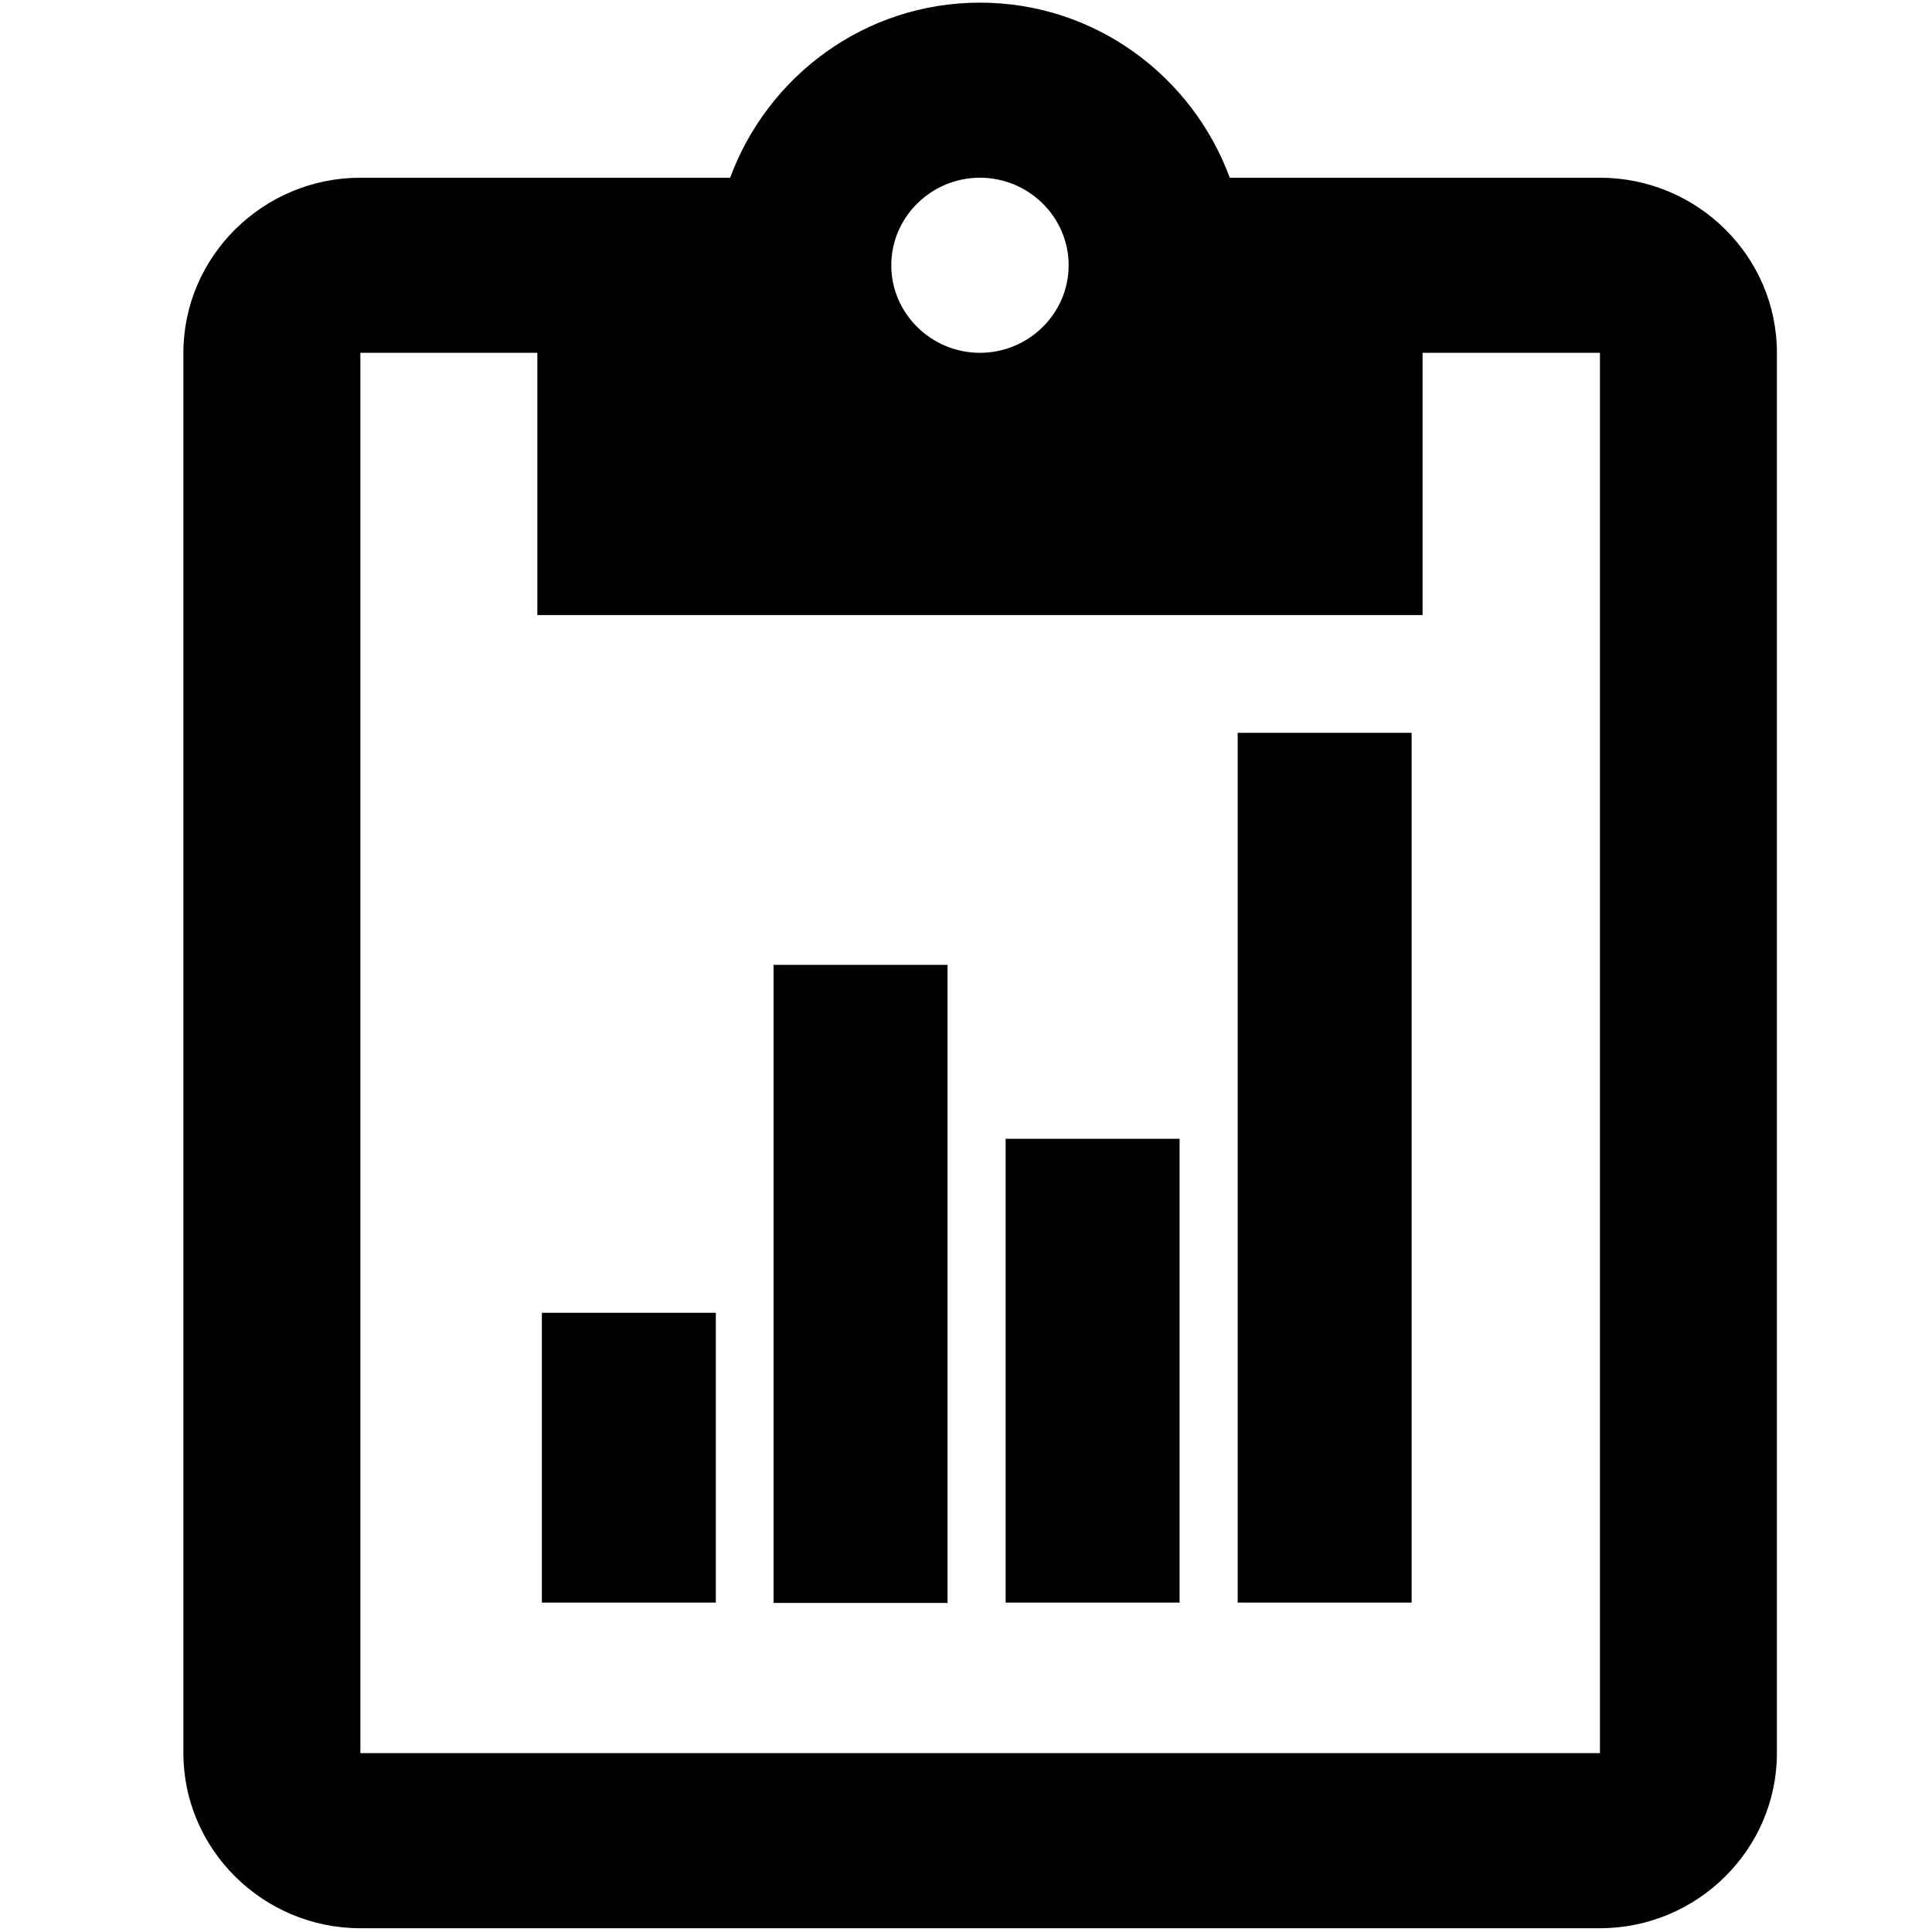
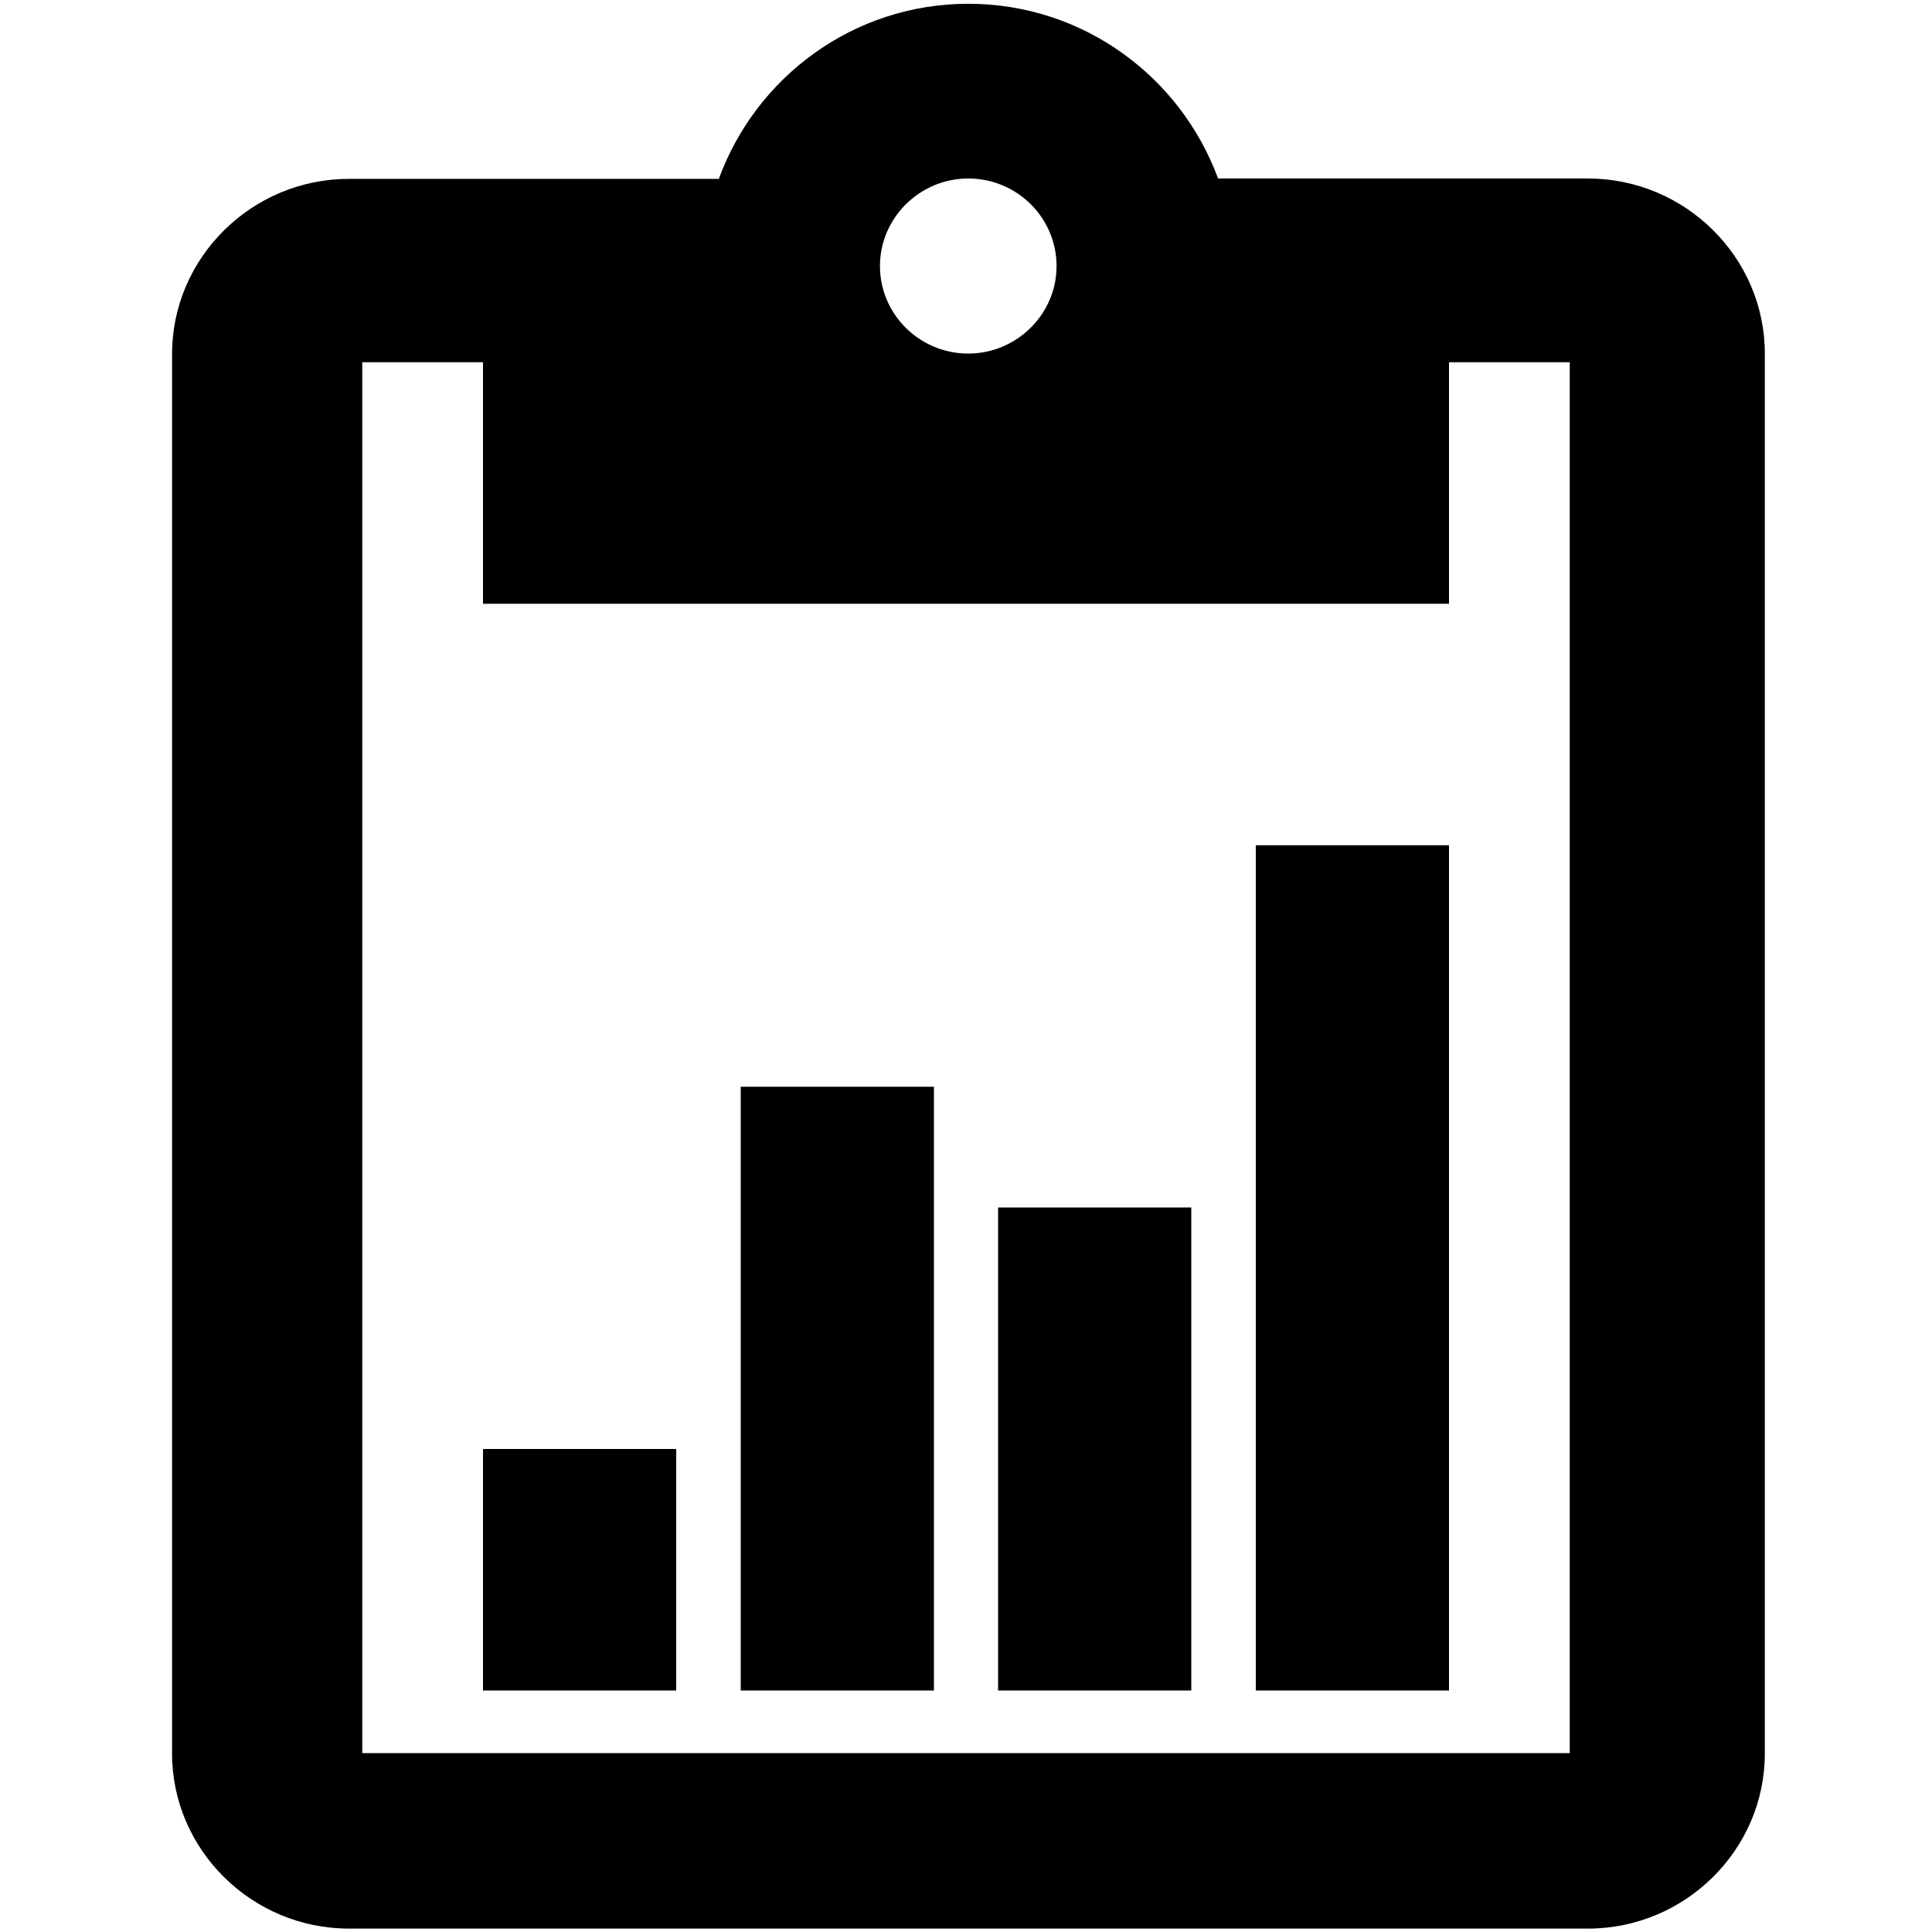
- <svg xmlns="http://www.w3.org/2000/svg" xmlns:xlink="http://www.w3.org/1999/xlink" version="1.1" id="Layer_1" x="0px" y="0px" viewBox="0 0 512 512" enable-background="new 0 0 512 512" xml:space="preserve">
-   <g>
-     <g>
-       <defs>
-         <path id="SVGID_1_" d="M424,464.6H95.5V93.5h46.9V163H377V93.5H424V464.6z M259.7,47.1c12.9,0,23.5,10.4,23.5,23.2     s-10.6,23.2-23.5,23.2c-12.9,0-23.5-10.4-23.5-23.2S246.8,47.1,259.7,47.1z M424,47.1h-98.1C316,20.2,290.2,0.7,259.7,0.7     c-30.5,0-56.3,19.5-66.2,46.4H95.5c-25.8,0-46.9,20.9-46.9,46.4v371.1c0,25.5,21.1,46.4,46.9,46.4H424     c25.8,0,46.9-20.9,46.9-46.4V93.5C470.9,67.9,449.8,47.1,424,47.1z" />
-       </defs>
-       <clipPath id="SVGID_2_">
-         <use xlink:href="#SVGID_1_" overflow="visible" />
-       </clipPath>
-       <g clip-path="url(#SVGID_2_)">
-         <defs>
-           <rect id="SVGID_3_" x="-6009.4" y="-3353.9" width="8336.8" height="6698.1" />
-         </defs>
-         <clipPath id="SVGID_4_">
-           <use xlink:href="#SVGID_3_" overflow="visible" />
-         </clipPath>
-         <rect x="-6.5" y="-54.3" clip-path="url(#SVGID_4_)" fill="#010101" width="532.3" height="620.3" />
-       </g>
-     </g>
-     <g>
-       <defs>
-         <rect id="SVGID_5_" x="143.6" y="347.9" width="46.1" height="76.8" />
-       </defs>
-       <clipPath id="SVGID_6_">
-         <use xlink:href="#SVGID_5_" overflow="visible" />
-       </clipPath>
-       <g clip-path="url(#SVGID_6_)">
-         <defs>
-           <rect id="SVGID_7_" x="-6009.4" y="-3353.9" width="8336.8" height="6698.1" />
-         </defs>
-         <clipPath id="SVGID_8_">
-           <use xlink:href="#SVGID_7_" overflow="visible" />
-         </clipPath>
-         <rect x="88.6" y="292.9" clip-path="url(#SVGID_8_)" fill="#010101" width="156.1" height="186.8" />
-       </g>
-     </g>
-     <g>
-       <defs>
-         <rect id="SVGID_9_" x="205" y="255.7" width="46.1" height="169.1" />
-       </defs>
-       <clipPath id="SVGID_10_">
-         <use xlink:href="#SVGID_9_" overflow="visible" />
-       </clipPath>
-       <g clip-path="url(#SVGID_10_)">
-         <defs>
-           <rect id="SVGID_11_" x="-6009.4" y="-3353.9" width="8336.8" height="6698.1" />
-         </defs>
-         <clipPath id="SVGID_12_">
-           <use xlink:href="#SVGID_11_" overflow="visible" />
-         </clipPath>
-         <rect x="150" y="200.7" clip-path="url(#SVGID_12_)" fill="#010101" width="156.1" height="279" />
-       </g>
-     </g>
-     <g>
-       <defs>
-         <rect id="SVGID_13_" x="266.5" y="301.8" width="46.1" height="122.9" />
-       </defs>
-       <clipPath id="SVGID_14_">
-         <use xlink:href="#SVGID_13_" overflow="visible" />
-       </clipPath>
-       <g clip-path="url(#SVGID_14_)">
-         <defs>
-           <rect id="SVGID_15_" x="-6009.4" y="-3353.9" width="8336.8" height="6698.1" />
-         </defs>
-         <clipPath id="SVGID_16_">
-           <use xlink:href="#SVGID_15_" overflow="visible" />
-         </clipPath>
-         <rect x="211.5" y="246.8" clip-path="url(#SVGID_16_)" fill="#010101" width="156.1" height="232.9" />
-       </g>
-     </g>
-     <g>
-       <defs>
-         <rect id="SVGID_17_" x="328" y="194.2" width="46.1" height="230.5" />
-       </defs>
-       <clipPath id="SVGID_18_">
-         <use xlink:href="#SVGID_17_" overflow="visible" />
-       </clipPath>
-       <g clip-path="url(#SVGID_18_)">
-         <defs>
-           <rect id="SVGID_19_" x="-6009.4" y="-3353.9" width="8336.8" height="6698.1" />
-         </defs>
-         <clipPath id="SVGID_20_">
-           <use xlink:href="#SVGID_19_" overflow="visible" />
-         </clipPath>
-         <rect x="273" y="139.3" clip-path="url(#SVGID_20_)" fill="#010101" width="156.1" height="340.5" />
-       </g>
-     </g>
-   </g>
+ <svg xmlns="http://www.w3.org/2000/svg" version="1.1" id="Layer_1" x="0px" y="0px" viewBox="0 0 512 512" enable-background="new 0 0 512 512" xml:space="preserve">
+   <path fill-rule="evenodd" clip-rule="evenodd" d="M416,464.6H96V96h32v64h256V96h32V464.6z M256.6,47.3c12.9,0,23.4,10.4,23.4,23.2  s-10.6,23.2-23.4,23.2c-12.9,0-23.4-10.4-23.4-23.2S243.8,47.3,256.6,47.3z M420.8,47.3h-98C312.9,20.4,287.1,1,256.6,1  c-30.5,0-56.3,19.5-66.1,46.4h-98c-25.8,0-46.9,20.9-46.9,46.4v370.9c0,25.5,21.1,46.4,46.9,46.4h328.3c25.8,0,46.9-20.9,46.9-46.4  V93.7C467.7,68.2,446.6,47.3,420.8,47.3z" />
+   <rect x="-6704.9" y="-3748.2" fill="none" width="9258" height="7438.2" />
+   <rect x="128" y="384" fill-rule="evenodd" clip-rule="evenodd" width="51.2" height="64" />
+   <rect x="-6704.9" y="-3748.2" fill="none" width="9258" height="7438.2" />
+   <rect x="196.3" y="288" fill-rule="evenodd" clip-rule="evenodd" width="51.2" height="160" />
+   <rect x="264.5" y="320" fill-rule="evenodd" clip-rule="evenodd" width="51.2" height="128" />
+   <rect x="-6704.9" y="-3748.2" fill="none" width="9258" height="7438.2" />
+   <rect x="332.8" y="224" fill-rule="evenodd" clip-rule="evenodd" width="51.2" height="224" />
</svg>
